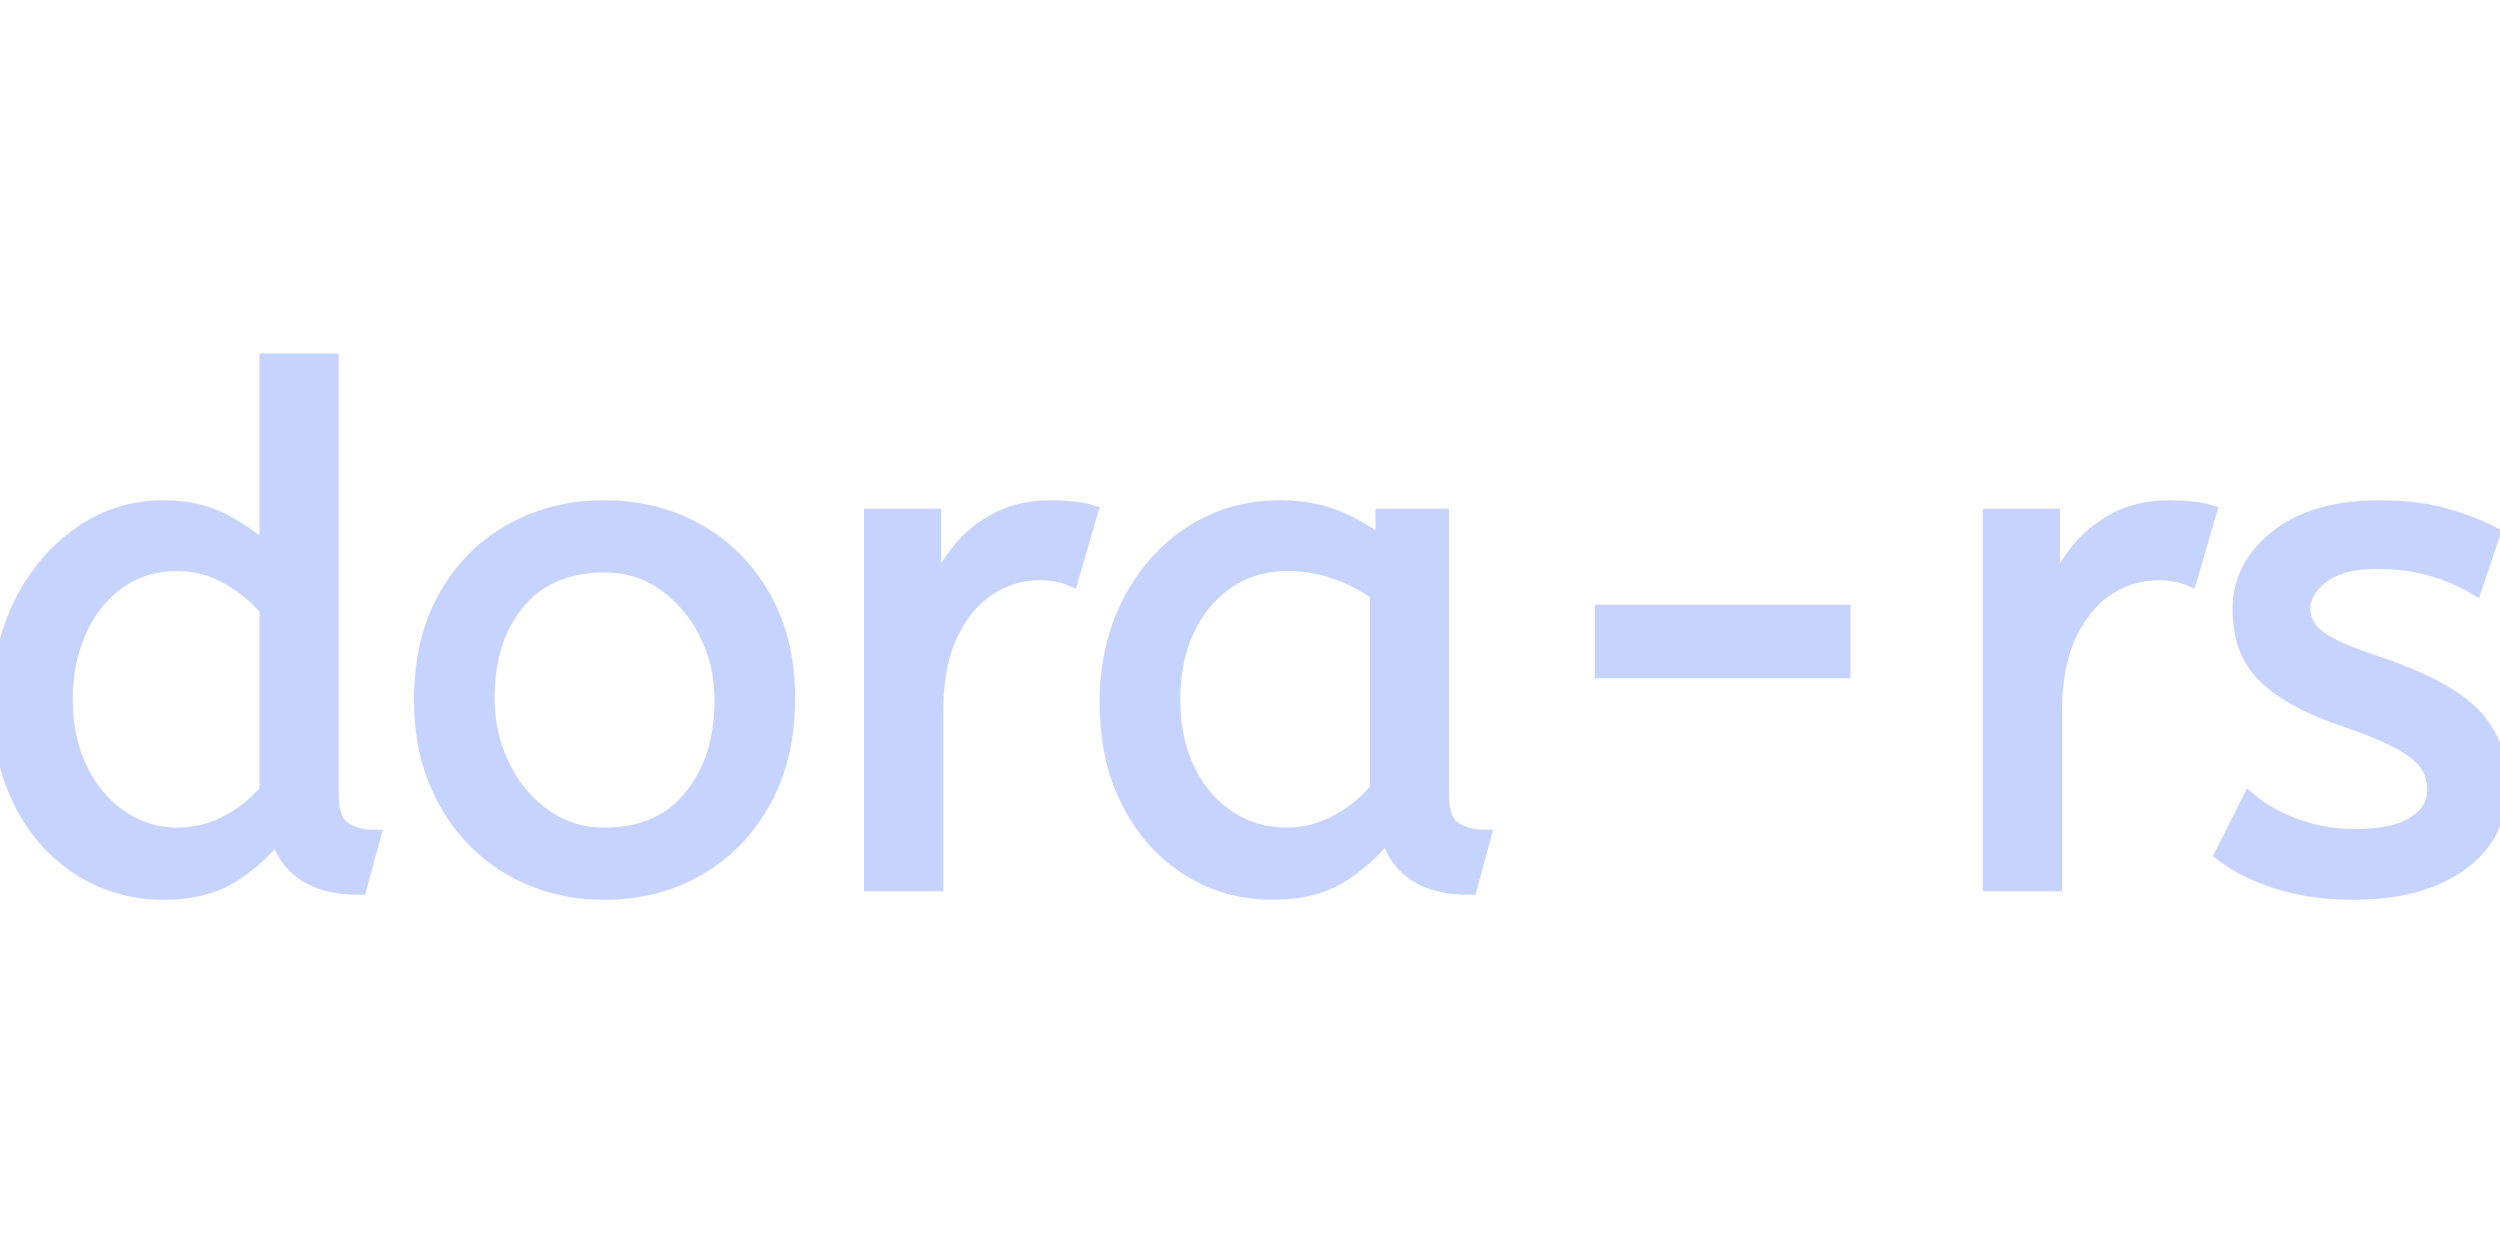
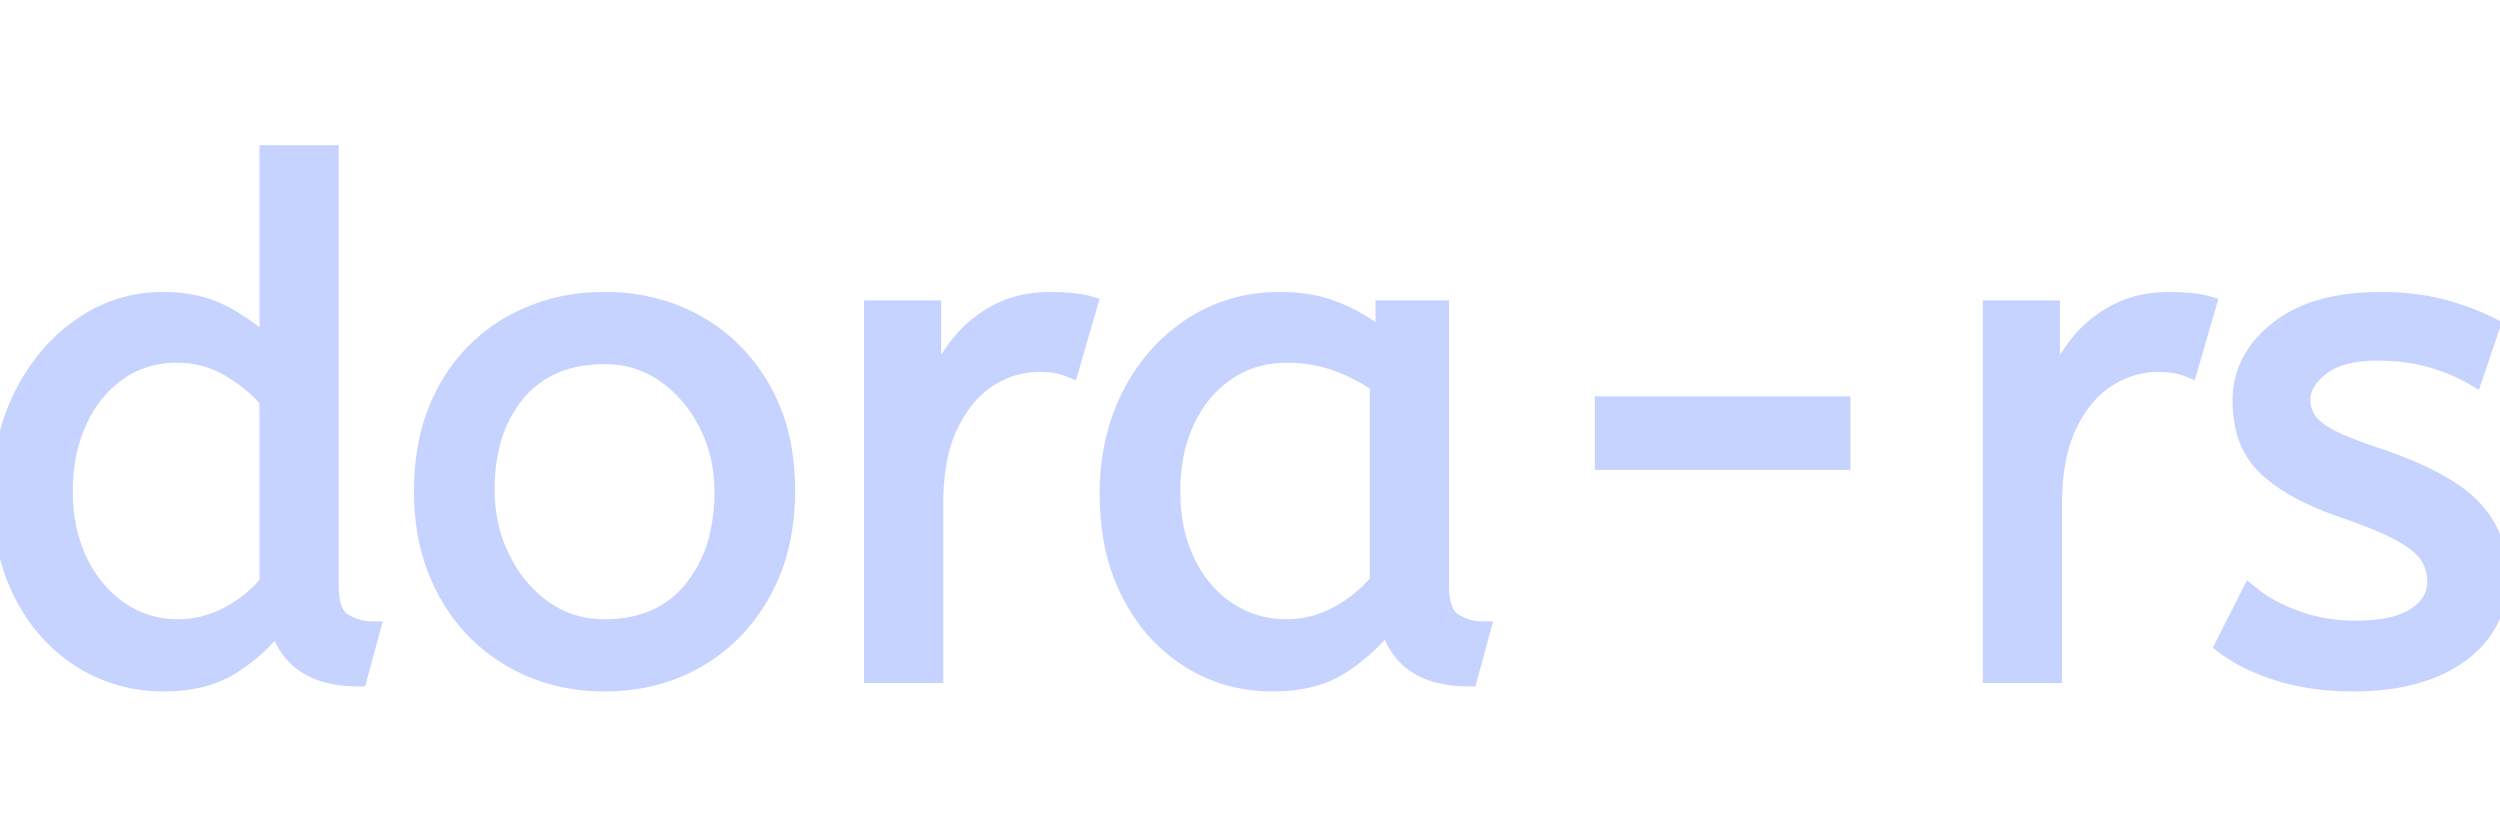
- <svg xmlns="http://www.w3.org/2000/svg" width="150" height="75.201" viewBox="0 0 354.402 75.201">
+ <svg xmlns="http://www.w3.org/2000/svg" width="150" height="50.201" viewBox="0 0 354.402 75.201">
  <g id="svgGroup" stroke-linecap="round" fill-rule="evenodd" font-size="9pt" stroke="#c6d3ff" stroke-width="0.25mm" fill="#c6d3ff" style="stroke:#c6d3ff;stroke-width:0.25mm;fill:#c6d3ff">
    <path d="M 315.101 69.8 L 318.901 62.3 A 18.557 18.557 0 0 0 322.044 64.426 Q 323.599 65.27 325.451 65.95 A 24.073 24.073 0 0 0 333.062 67.387 A 27.464 27.464 0 0 0 333.901 67.4 Q 339.293 67.4 342.135 65.685 A 7.738 7.738 0 0 0 342.351 65.55 Q 345.201 63.7 345.201 60.8 A 7.123 7.123 0 0 0 344.887 58.653 A 6.212 6.212 0 0 0 344.151 57.1 A 6.384 6.384 0 0 0 343.222 56.006 Q 342.208 55.034 340.534 54.081 A 22.3 22.3 0 0 0 340.301 53.95 A 28.462 28.462 0 0 0 338.306 52.957 Q 336.191 51.995 333.202 50.946 A 103.602 103.602 0 0 0 332.201 50.6 A 46.616 46.616 0 0 1 327.803 48.857 Q 325.689 47.883 324.013 46.795 A 19.335 19.335 0 0 1 321.251 44.65 A 11.324 11.324 0 0 1 317.957 38.654 A 16.794 16.794 0 0 1 317.601 35.1 Q 317.601 29.1 322.851 24.95 Q 327.255 21.469 334.509 20.908 A 37.527 37.527 0 0 1 337.401 20.8 A 40.794 40.794 0 0 1 341.846 21.031 Q 344.154 21.284 346.171 21.815 A 25.234 25.234 0 0 1 346.301 21.85 Q 350.201 22.9 353.301 24.5 L 350.801 31.9 Q 348.101 30.3 344.651 29.3 A 25.024 25.024 0 0 0 340.167 28.453 A 31.837 31.837 0 0 0 337.001 28.3 A 20.632 20.632 0 0 0 334.064 28.495 Q 330.978 28.94 329.101 30.4 A 9.322 9.322 0 0 0 327.743 31.673 Q 327.04 32.492 326.705 33.365 A 4.529 4.529 0 0 0 326.401 35 A 4.921 4.921 0 0 0 327.896 38.552 A 7.082 7.082 0 0 0 328.501 39.1 A 9.88 9.88 0 0 0 329.801 39.969 Q 332.074 41.271 336.499 42.734 A 84.459 84.459 0 0 0 336.701 42.8 A 67.753 67.753 0 0 1 341.763 44.698 Q 347.69 47.217 350.501 50.1 Q 354.401 54.1 354.401 60.1 Q 354.401 66.848 349.15 70.855 A 16.618 16.618 0 0 1 348.751 71.15 Q 344.011 74.547 336.562 75.095 A 40.423 40.423 0 0 1 333.601 75.2 Q 327.701 75.2 322.951 73.7 A 30.883 30.883 0 0 1 319.11 72.215 Q 317.13 71.284 315.548 70.136 A 18.229 18.229 0 0 1 315.101 69.8 Z M 37.901 27.2 L 37.901 0 L 46.901 0 L 46.901 61.4 A 12.15 12.15 0 0 0 47.002 63.036 Q 47.334 65.47 48.751 66.35 Q 50.601 67.5 52.801 67.5 L 50.901 74.5 Q 41.401 74.5 39.301 66.9 Q 37.101 70 33.151 72.6 Q 29.201 75.2 23.201 75.2 Q 16.801 75.2 11.501 71.9 A 22.692 22.692 0 0 1 3.963 64.109 A 27.622 27.622 0 0 1 3.101 62.55 A 27.533 27.533 0 0 1 0.512 54.608 A 37.221 37.221 0 0 1 0.001 48.3 A 33.94 33.94 0 0 1 0.89 40.386 A 27.963 27.963 0 0 1 3.151 34.2 A 27.291 27.291 0 0 1 7.769 27.609 A 24.186 24.186 0 0 1 11.551 24.4 Q 16.801 20.8 23.101 20.8 A 21.642 21.642 0 0 1 27.373 21.202 A 15.942 15.942 0 0 1 32.051 22.9 A 34.343 34.343 0 0 1 34.631 24.489 Q 35.854 25.324 36.826 26.174 A 16.59 16.59 0 0 1 37.901 27.2 Z M 196.101 26.2 L 196.101 22 L 204.301 22 L 204.301 61.4 A 12.15 12.15 0 0 0 204.402 63.036 Q 204.734 65.47 206.151 66.35 Q 208.001 67.5 210.201 67.5 L 208.301 74.5 A 17.722 17.722 0 0 1 204.036 74.028 Q 198.399 72.628 196.804 67.08 A 13.59 13.59 0 0 1 196.701 66.7 A 21.307 21.307 0 0 1 193.591 70.126 A 28.498 28.498 0 0 1 190.451 72.55 Q 186.501 75.2 180.401 75.2 Q 173.901 75.2 168.601 71.9 A 22.947 22.947 0 0 1 161.187 64.373 A 27.923 27.923 0 0 1 160.151 62.55 A 27.228 27.228 0 0 1 157.52 54.608 A 36.644 36.644 0 0 1 157.001 48.3 A 33.142 33.142 0 0 1 157.997 40.031 A 27.968 27.968 0 0 1 160.151 34.3 Q 163.301 28.1 168.851 24.45 A 22.297 22.297 0 0 1 180.045 20.844 A 27.388 27.388 0 0 1 181.601 20.8 A 22.584 22.584 0 0 1 186.394 21.29 A 18.703 18.703 0 0 1 189.751 22.35 A 26.002 26.002 0 0 1 194.037 24.644 A 22.103 22.103 0 0 1 196.101 26.2 Z M 132.601 74 L 123.601 74 L 123.601 22 L 132.301 22 L 132.301 33.3 Q 133.601 30 135.801 27.15 Q 138.001 24.3 141.301 22.55 A 14.817 14.817 0 0 1 145.98 21.026 A 19.459 19.459 0 0 1 149.001 20.8 Q 150.501 20.8 152.001 20.95 A 18.972 18.972 0 0 1 153.055 21.084 Q 153.555 21.162 153.982 21.262 A 8.817 8.817 0 0 1 154.501 21.4 L 151.801 30.7 A 9.763 9.763 0 0 0 149.655 30.088 Q 148.56 29.9 147.301 29.9 A 12.958 12.958 0 0 0 140.671 31.746 A 15.609 15.609 0 0 0 140.251 32 Q 136.923 34.086 134.779 38.442 A 22.927 22.927 0 0 0 134.751 38.5 Q 132.988 42.107 132.67 47.328 A 39.09 39.09 0 0 0 132.601 49.7 L 132.601 74 Z M 291.201 74 L 282.201 74 L 282.201 22 L 290.901 22 L 290.901 33.3 Q 292.201 30 294.401 27.15 Q 296.601 24.3 299.901 22.55 A 14.817 14.817 0 0 1 304.58 21.026 A 19.459 19.459 0 0 1 307.601 20.8 Q 309.101 20.8 310.601 20.95 A 18.972 18.972 0 0 1 311.655 21.084 Q 312.155 21.162 312.582 21.262 A 8.817 8.817 0 0 1 313.101 21.4 L 310.401 30.7 A 9.763 9.763 0 0 0 308.255 30.088 Q 307.16 29.9 305.901 29.9 A 12.958 12.958 0 0 0 299.271 31.746 A 15.609 15.609 0 0 0 298.851 32 Q 295.523 34.086 293.379 38.442 A 22.927 22.927 0 0 0 293.351 38.5 Q 291.588 42.107 291.27 47.328 A 39.09 39.09 0 0 0 291.201 49.7 L 291.201 74 Z M 72.401 71.75 A 24.559 24.559 0 0 0 76.999 73.84 Q 81.054 75.2 85.701 75.2 Q 93.101 75.2 98.951 71.8 Q 104.801 68.4 108.201 62.25 A 26.255 26.255 0 0 0 110.853 55.109 A 34.184 34.184 0 0 0 111.601 47.8 A 34.542 34.542 0 0 0 111.115 41.891 A 25.795 25.795 0 0 0 108.151 33.45 Q 104.701 27.4 98.851 24.1 A 24.848 24.848 0 0 0 94.209 22.073 A 27.738 27.738 0 0 0 85.701 20.8 A 31.325 31.325 0 0 0 84.12 20.839 A 26.169 26.169 0 0 0 72.501 24.1 Q 66.601 27.4 63.201 33.5 A 26.023 26.023 0 0 0 60.451 41.09 A 35.006 35.006 0 0 0 59.801 48 A 34.82 34.82 0 0 0 60.066 52.354 A 27.451 27.451 0 0 0 63.151 62.15 Q 66.501 68.3 72.401 71.75 Z M 85.701 67.2 Q 93.601 67.2 98.001 61.85 A 18.802 18.802 0 0 0 101.82 53.76 A 27.105 27.105 0 0 0 102.401 48 Q 102.401 42.8 100.201 38.45 A 19.198 19.198 0 0 0 96.029 32.881 A 18.17 18.17 0 0 0 94.251 31.45 Q 90.501 28.8 85.701 28.8 A 19.249 19.249 0 0 0 80.474 29.472 A 14.037 14.037 0 0 0 73.401 34 A 17.878 17.878 0 0 0 69.727 41.374 Q 69.001 44.306 69.001 47.8 Q 69.001 53 71.201 57.45 A 19.437 19.437 0 0 0 74.73 62.49 A 17.627 17.627 0 0 0 77.151 64.55 Q 80.901 67.2 85.701 67.2 Z M 195.301 60.7 L 195.301 32.8 Q 192.601 30.9 189.351 29.75 Q 186.101 28.6 182.501 28.6 A 15.924 15.924 0 0 0 177.529 29.354 A 14.024 14.024 0 0 0 174.051 31.05 A 16.301 16.301 0 0 0 169.031 36.474 A 19.962 19.962 0 0 0 168.301 37.85 A 20.663 20.663 0 0 0 166.547 43.527 A 27.678 27.678 0 0 0 166.201 48 Q 166.201 53.6 168.301 57.95 A 17.602 17.602 0 0 0 171.406 62.496 A 15.697 15.697 0 0 0 174.101 64.75 Q 177.801 67.2 182.401 67.2 Q 186.201 67.2 189.601 65.35 Q 193.001 63.5 195.301 60.7 Z M 37.901 60.9 L 37.901 35.1 A 15.847 15.847 0 0 0 35.79 32.927 Q 34.669 31.964 33.27 31.066 A 28.139 28.139 0 0 0 32.601 30.65 Q 29.201 28.6 25.101 28.6 A 14.946 14.946 0 0 0 20.145 29.4 A 13.385 13.385 0 0 0 16.701 31.2 A 16.69 16.69 0 0 0 11.531 37.35 A 19.924 19.924 0 0 0 11.151 38.15 A 22.19 22.19 0 0 0 9.411 44.514 A 28.113 28.113 0 0 0 9.201 48 A 24.757 24.757 0 0 0 9.793 53.519 A 20.327 20.327 0 0 0 11.301 57.85 A 18.205 18.205 0 0 0 14.341 62.363 A 16.122 16.122 0 0 0 17.051 64.7 Q 20.701 67.2 25.201 67.2 Q 28.901 67.2 32.251 65.45 Q 35.601 63.7 37.901 60.9 Z M 261.201 43.8 L 227.201 43.8 L 227.201 35.6 L 261.201 35.6 L 261.201 43.8 Z" vector-effect="non-scaling-stroke" />
  </g>
</svg>
